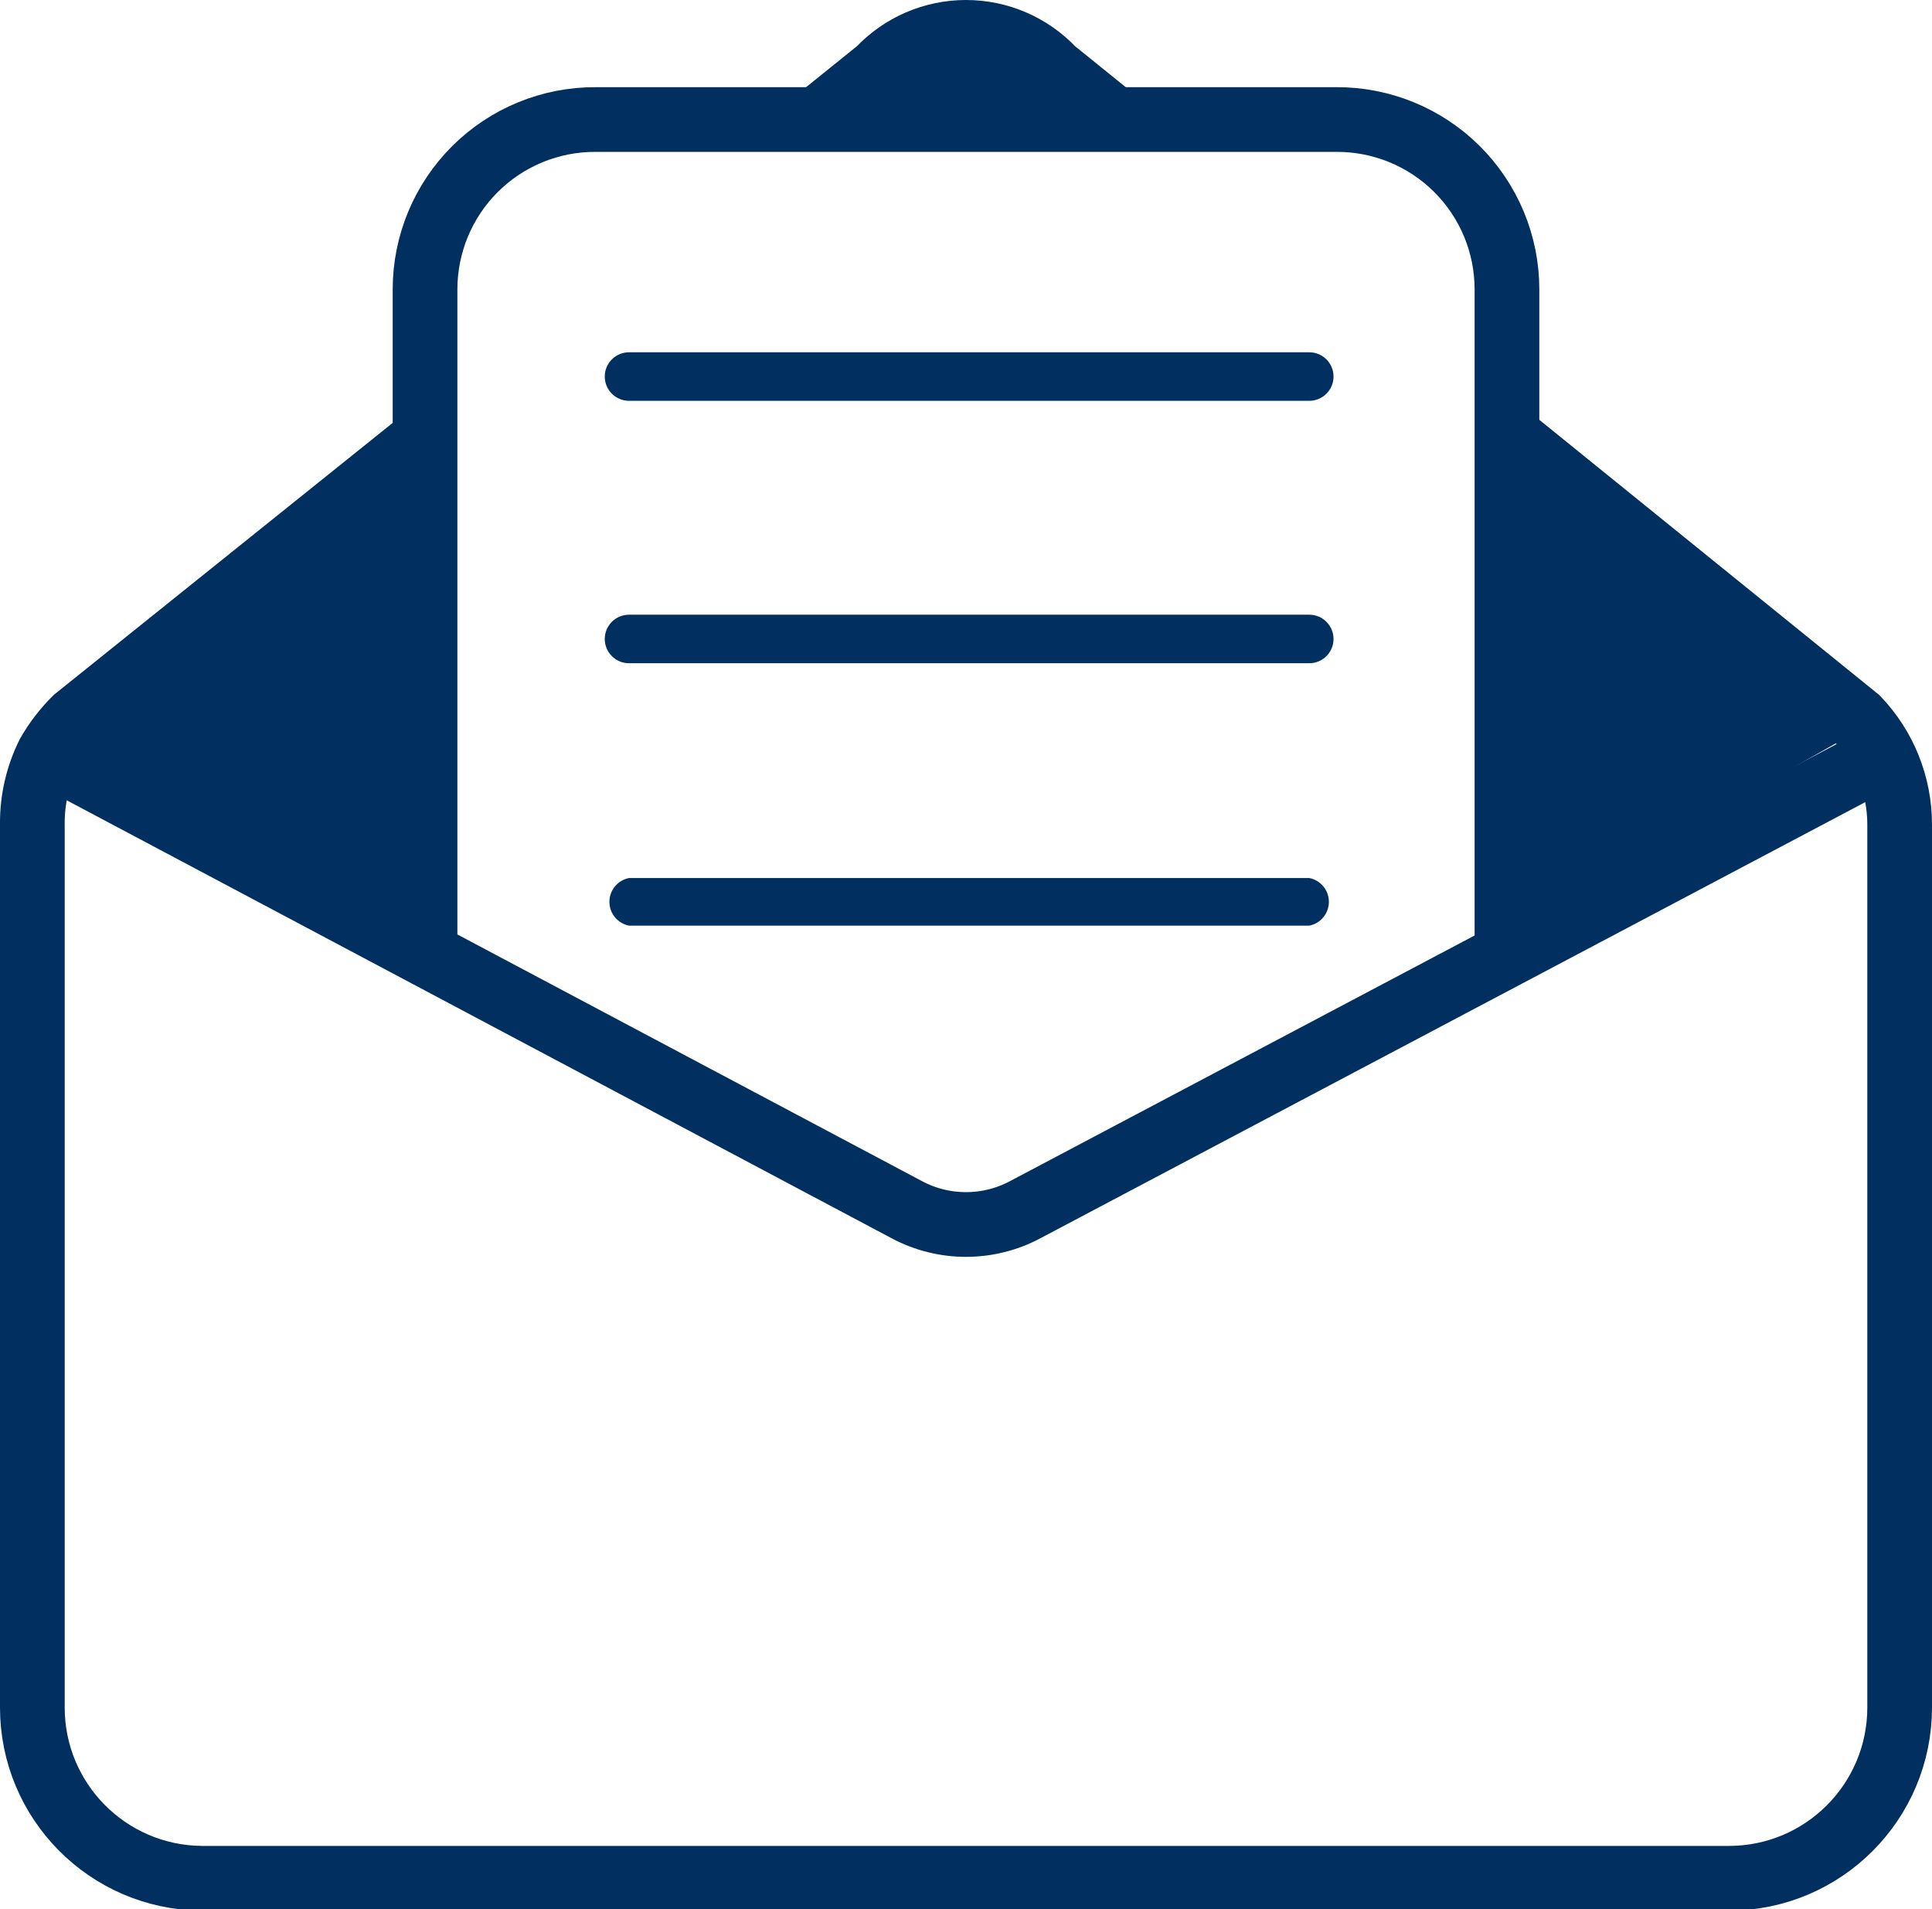
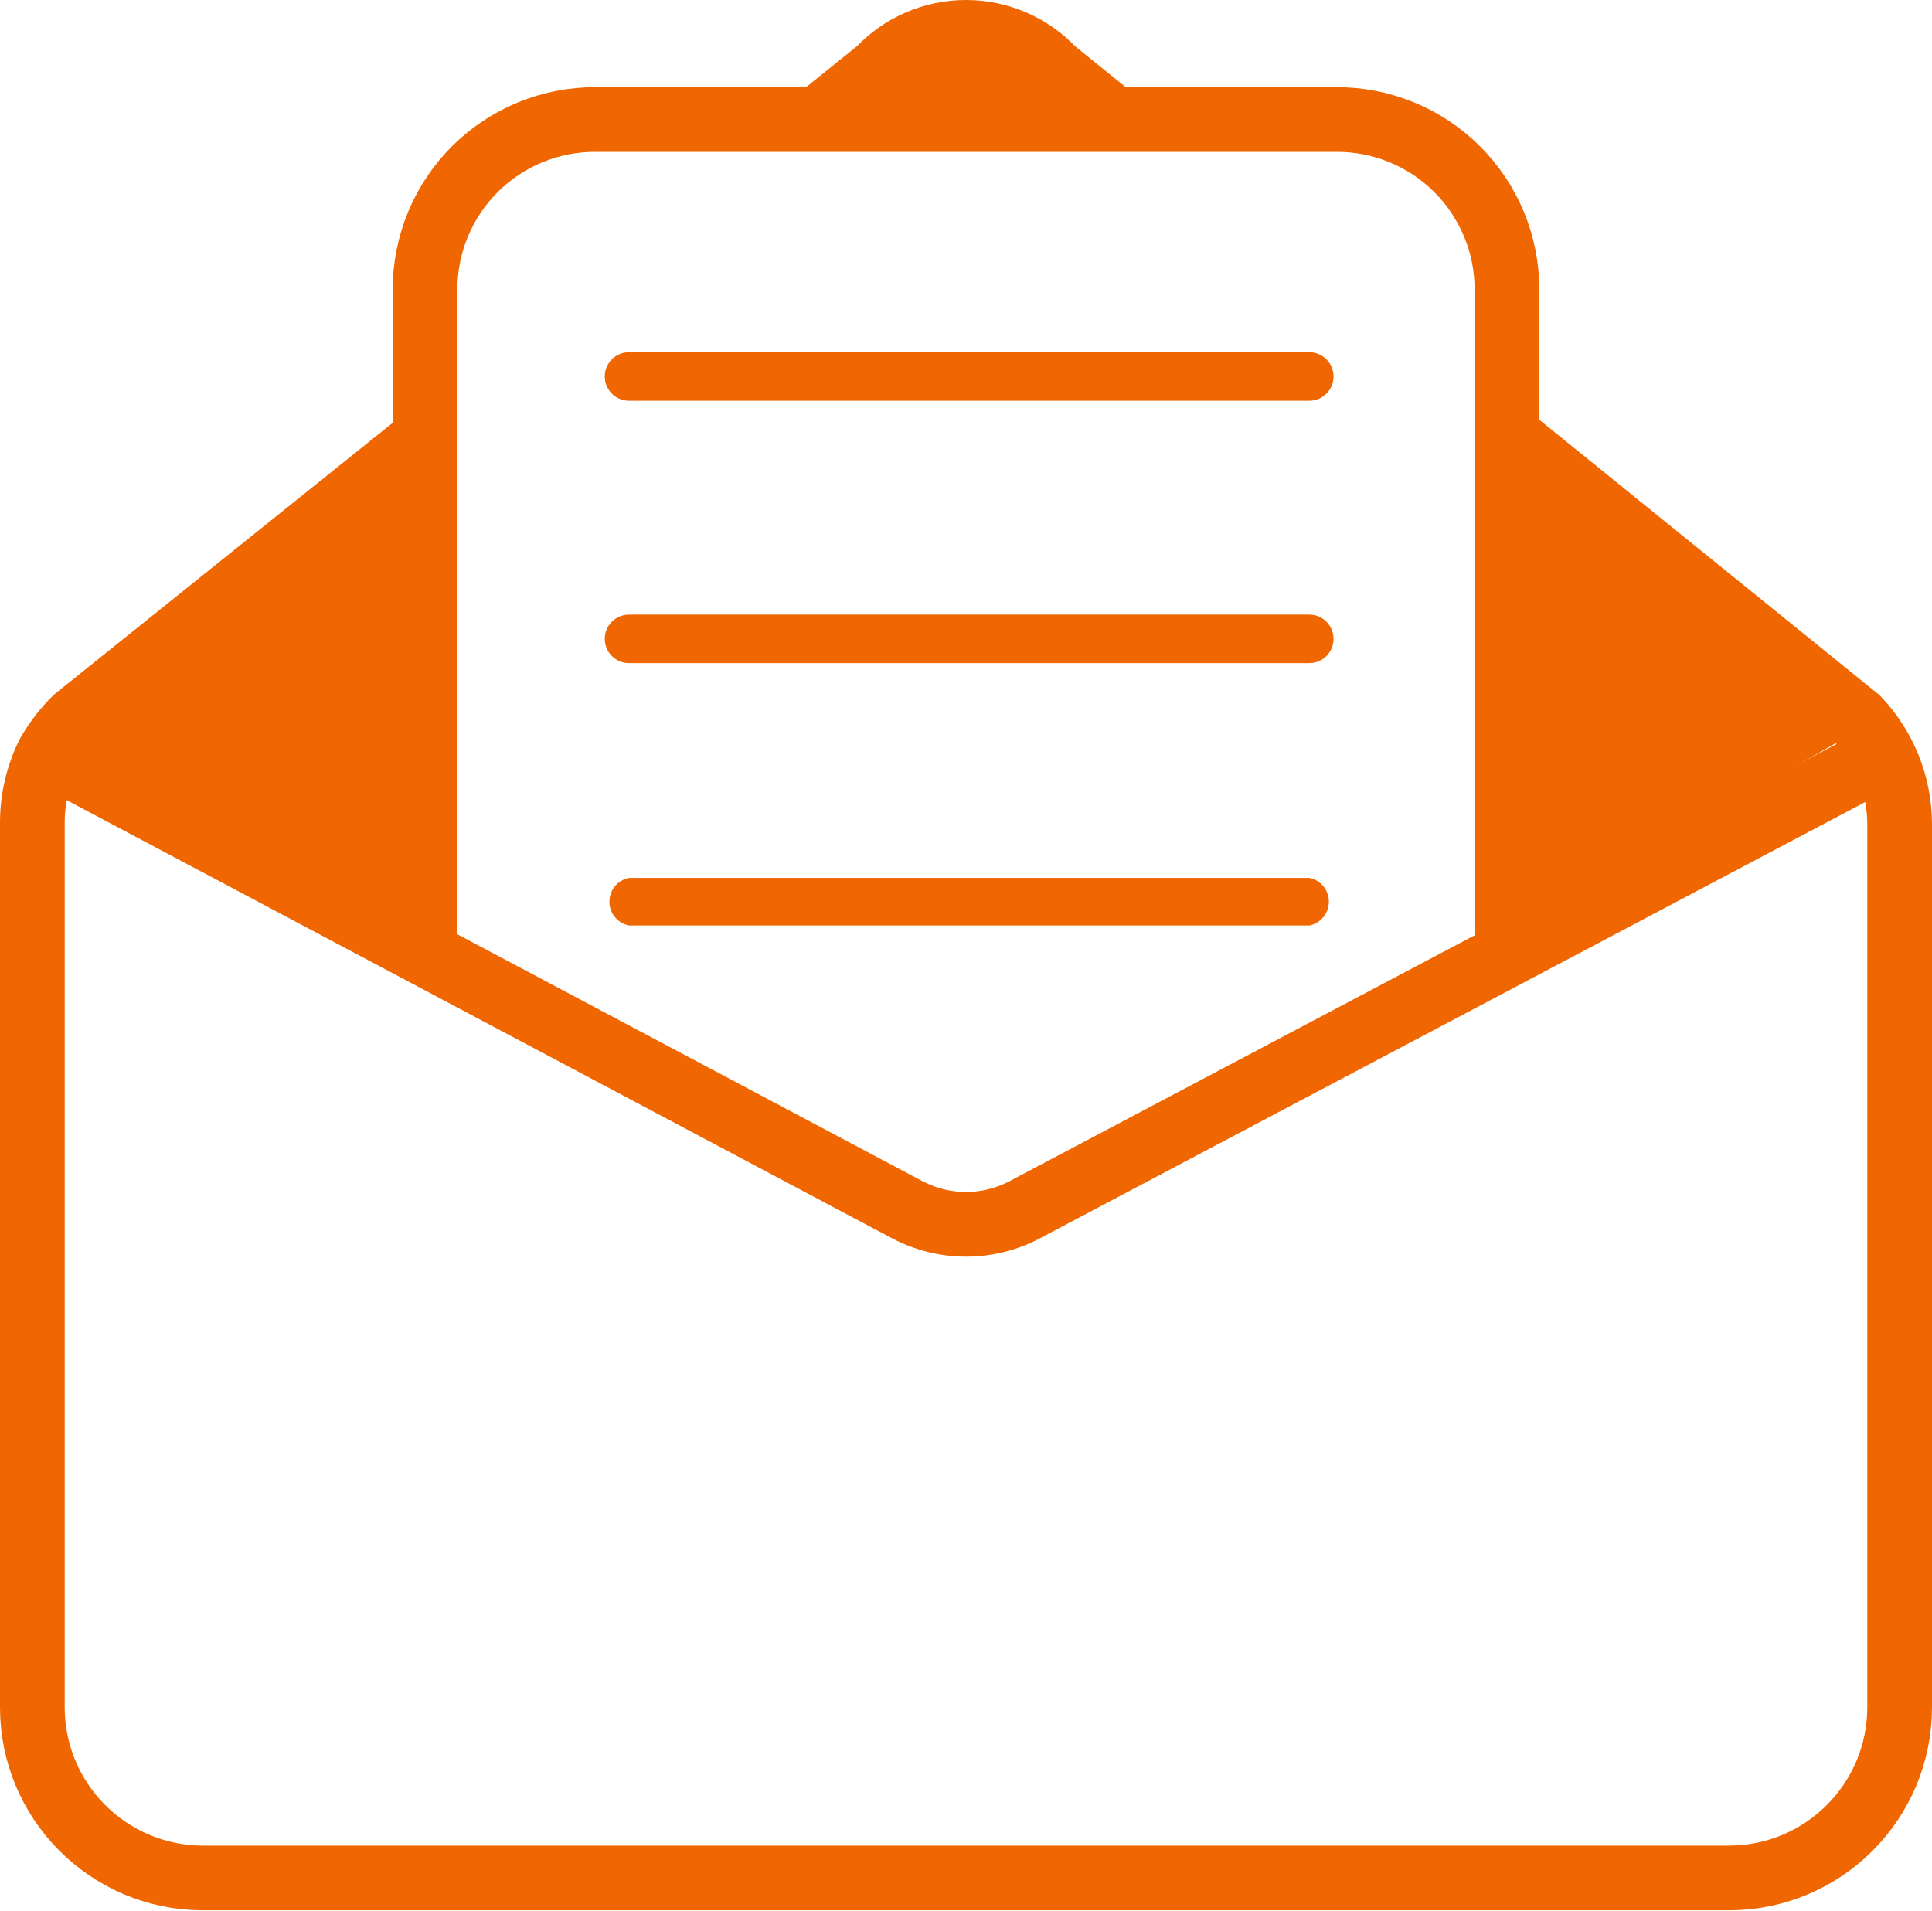
- <svg xmlns="http://www.w3.org/2000/svg" viewBox="0 0 21.5 21.24">
-   <defs>
-     <style>.cls-1,.cls-2{fill:#002f60;}.cls-2,.cls-3{stroke:#002f60;stroke-miterlimit:10;stroke-width:0.72px;}.cls-3{fill:none;}</style>
-   </defs>
-   <g id="Layer_2" data-name="Layer 2">
-     <g id="Layer_2-2" data-name="Layer 2">
-       <path class="cls-1" d="M7,4.46h7.57a.27.27,0,0,0,0-.54H7a.27.27,0,0,0,0,.54Z" />
-       <path class="cls-1" d="M7,7.38h7.57a.27.27,0,0,0,0-.54H7a.27.27,0,0,0,0,.54Z" />
-       <path class="cls-1" d="M7,10.3h7.57a.27.27,0,0,0,0-.53H7a.27.27,0,0,0,0,.53Z" />
-       <path class="cls-2" d="M9.06,1.36,9.78.78a1.33,1.33,0,0,1,1.94,0l.73.59" />
-       <path class="cls-3" d="M16.84,4.9,20.67,8a1.7,1.7,0,0,1,.47,1.17V19a1.9,1.9,0,0,1-1.9,1.9h-17A1.9,1.9,0,0,1,.36,19V9.16a1.71,1.71,0,0,1,.18-.77A1.84,1.84,0,0,1,.84,8l4-3.21" />
-       <path class="cls-3" d="M4.73,10.71V3.22a1.89,1.89,0,0,1,1.9-1.89h8.24a1.89,1.89,0,0,1,1.9,1.89v7.4" />
-       <path class="cls-3" d="M.54,8.39l9.55,5.07a1.4,1.4,0,0,0,1.32,0L21,8.39" />
-       <polygon class="cls-1" points="4.53 5.12 0.74 8.18 4.57 10.35 4.53 5.12" />
-       <polygon class="cls-1" points="16.8 5.12 20.59 8.18 16.77 10.35 16.8 5.12" />
+ <svg xmlns="http://www.w3.org/2000/svg" width="21.5" height="21.26" viewBox="0 0 21.5 21.26">
+   <g id="email-templates" transform="translate(0 0)">
+     <g id="Layer_2" data-name="Layer 2">
+       <path id="Path_830" data-name="Path 830" d="M7,4.46h7.57a.27.27,0,1,0,0-.54H7a.27.27,0,0,0,0,.54Z" fill="#f06601" />
+       <path id="Path_831" data-name="Path 831" d="M7,7.38h7.57a.27.27,0,1,0,0-.54H7a.27.27,0,0,0,0,.54Z" fill="#f06601" />
+       <path id="Path_832" data-name="Path 832" d="M7,10.3h7.57a.27.27,0,0,0,0-.53H7a.27.27,0,0,0,0,.53Z" fill="#f06601" />
+       <path id="Path_833" data-name="Path 833" d="M9.06,1.36,9.78.78a1.33,1.33,0,0,1,1.94,0l.73.59" fill="#f06601" stroke="#f06601" stroke-miterlimit="10" stroke-width="0.72" />
+       <path id="Path_834" data-name="Path 834" d="M16.84,4.9,20.67,8a1.7,1.7,0,0,1,.47,1.17V19a1.9,1.9,0,0,1-1.9,1.9h-17A1.9,1.9,0,0,1,.36,19V9.16a1.71,1.71,0,0,1,.18-.77A1.84,1.84,0,0,1,.84,8l4-3.21" fill="none" stroke="#f06601" stroke-miterlimit="10" stroke-width="0.72" />
+       <path id="Path_835" data-name="Path 835" d="M4.73,10.71V3.22a1.89,1.89,0,0,1,1.9-1.89h8.24a1.89,1.89,0,0,1,1.9,1.89v7.4" fill="none" stroke="#f06601" stroke-miterlimit="10" stroke-width="0.72" />
+       <path id="Path_836" data-name="Path 836" d="M.54,8.39l9.55,5.07a1.4,1.4,0,0,0,1.32,0L21,8.39" fill="none" stroke="#f06601" stroke-miterlimit="10" stroke-width="0.72" />
+       <path id="Path_837" data-name="Path 837" d="M4.53,5.12.74,8.18l3.83,2.17Z" fill="#f06601" />
+       <path id="Path_838" data-name="Path 838" d="M16.8,5.12l3.79,3.06-3.82,2.17Z" fill="#f06601" />
    </g>
  </g>
</svg>
